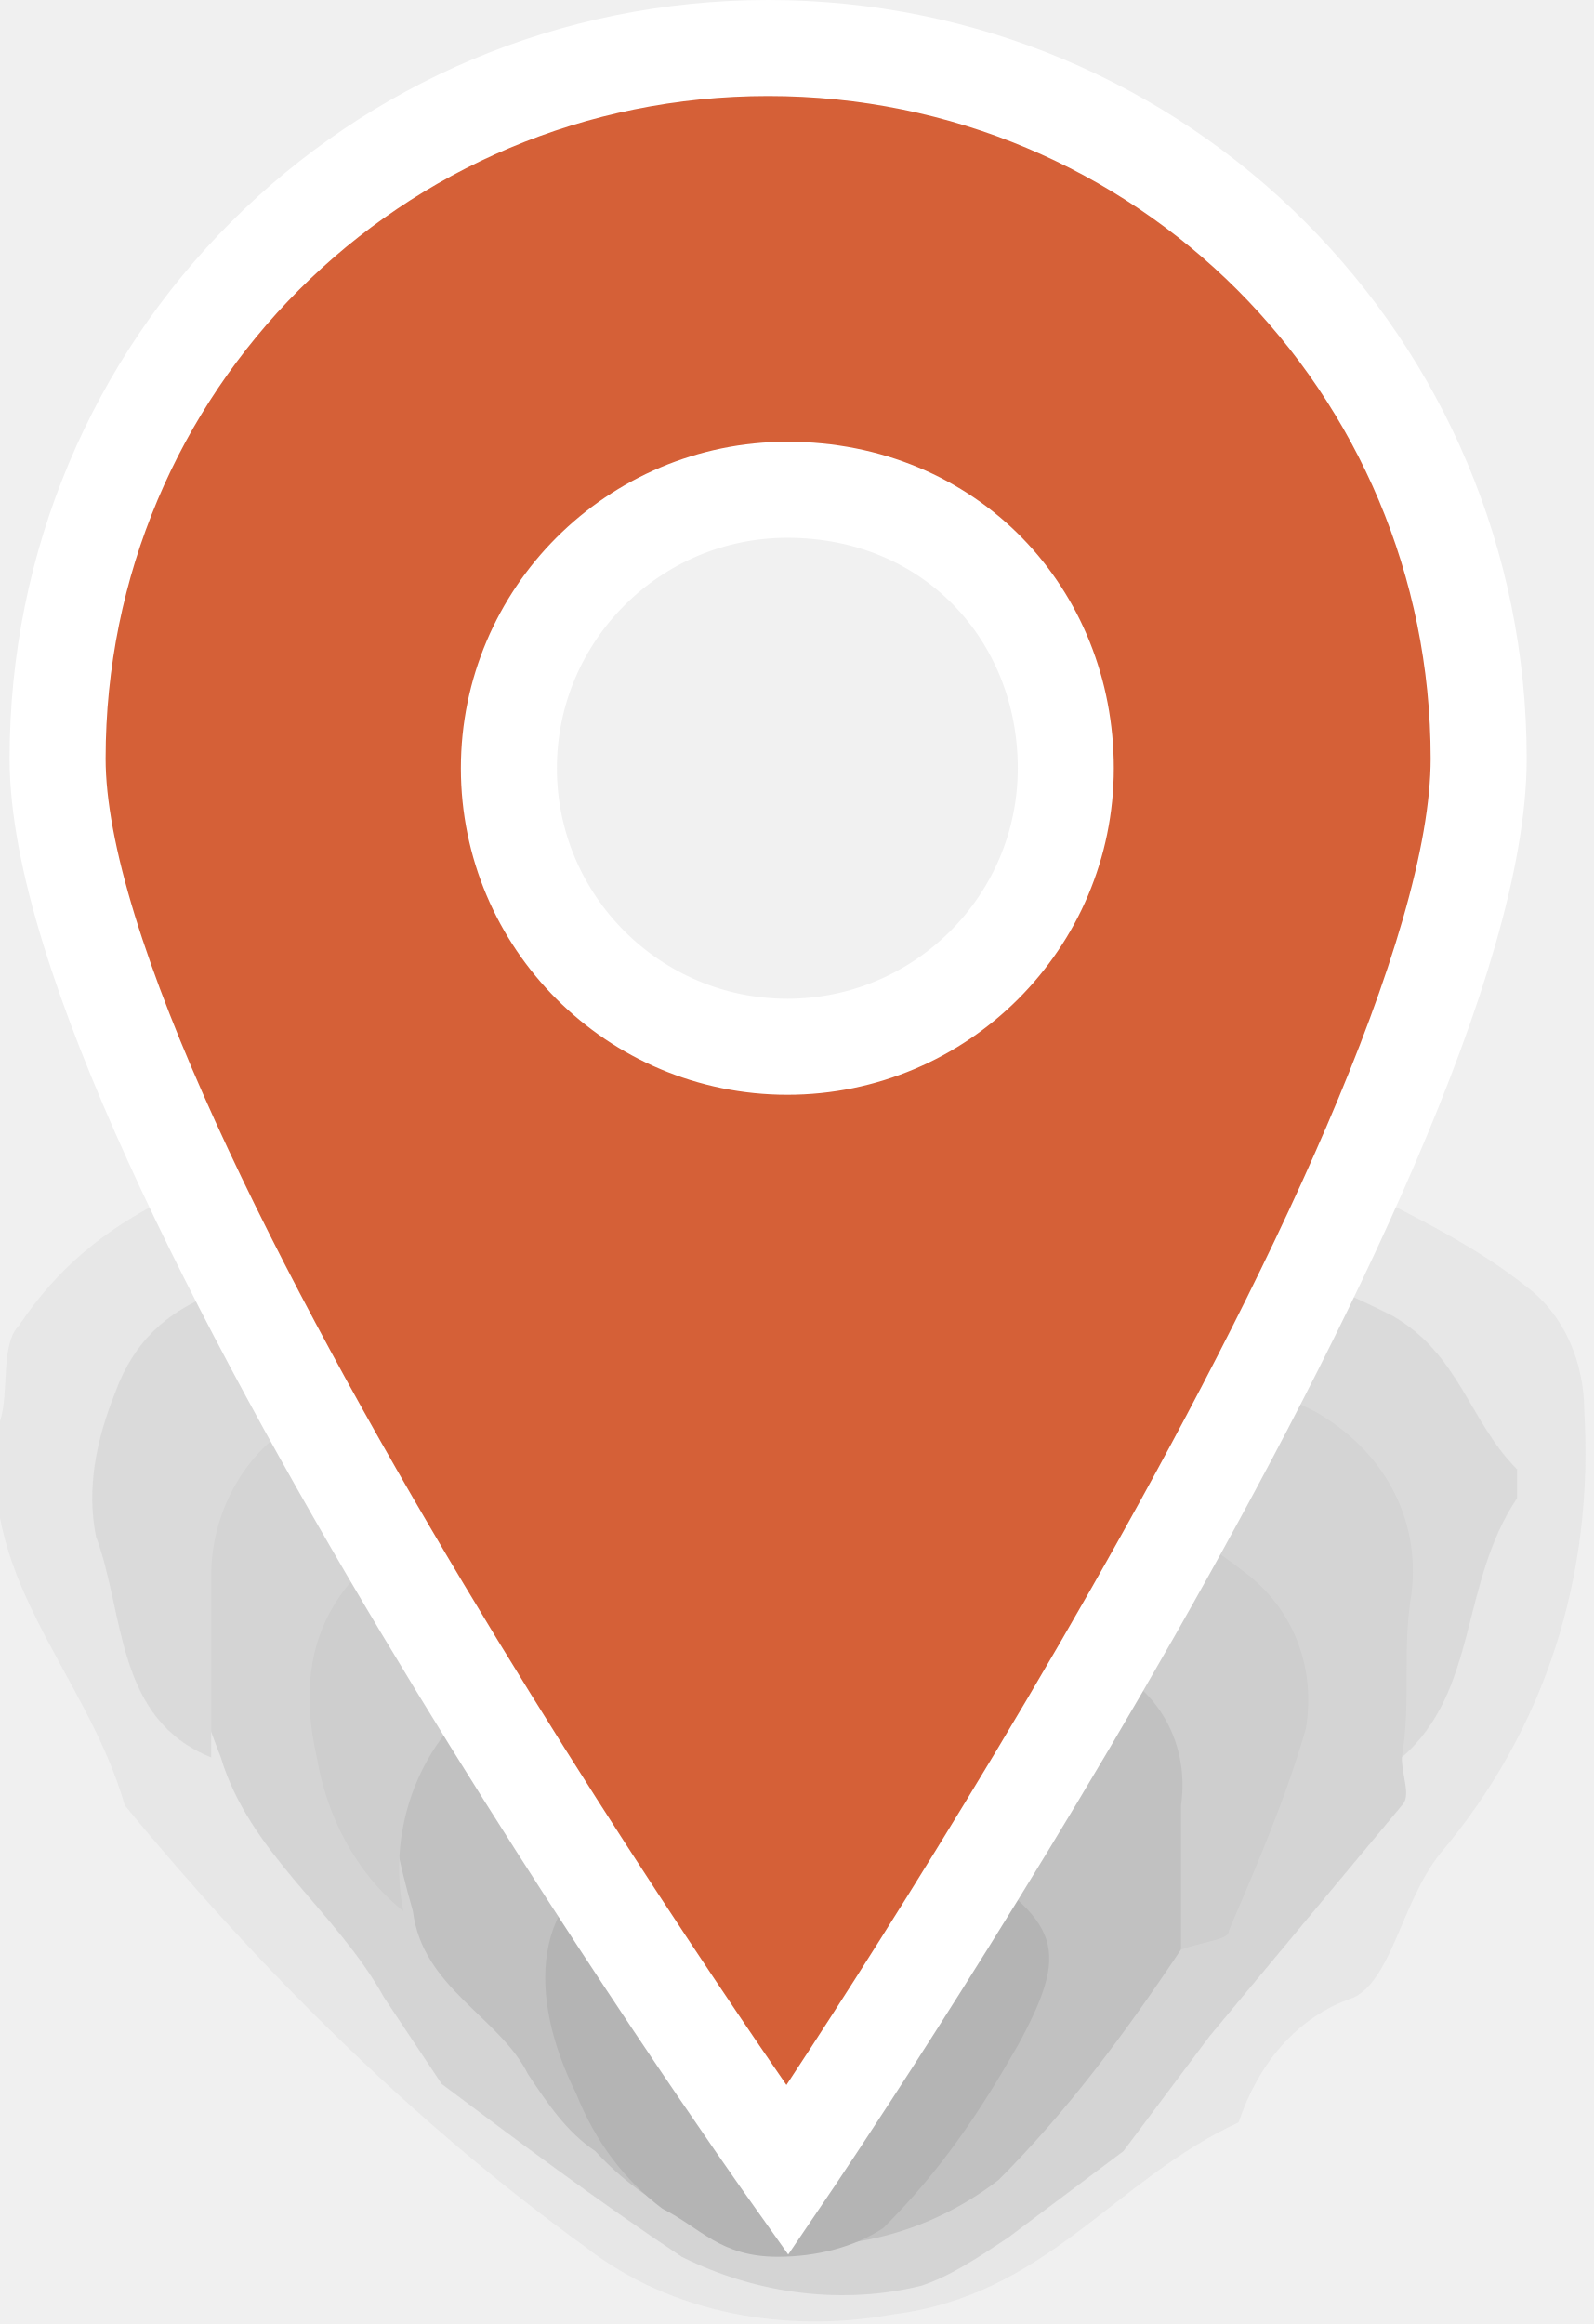
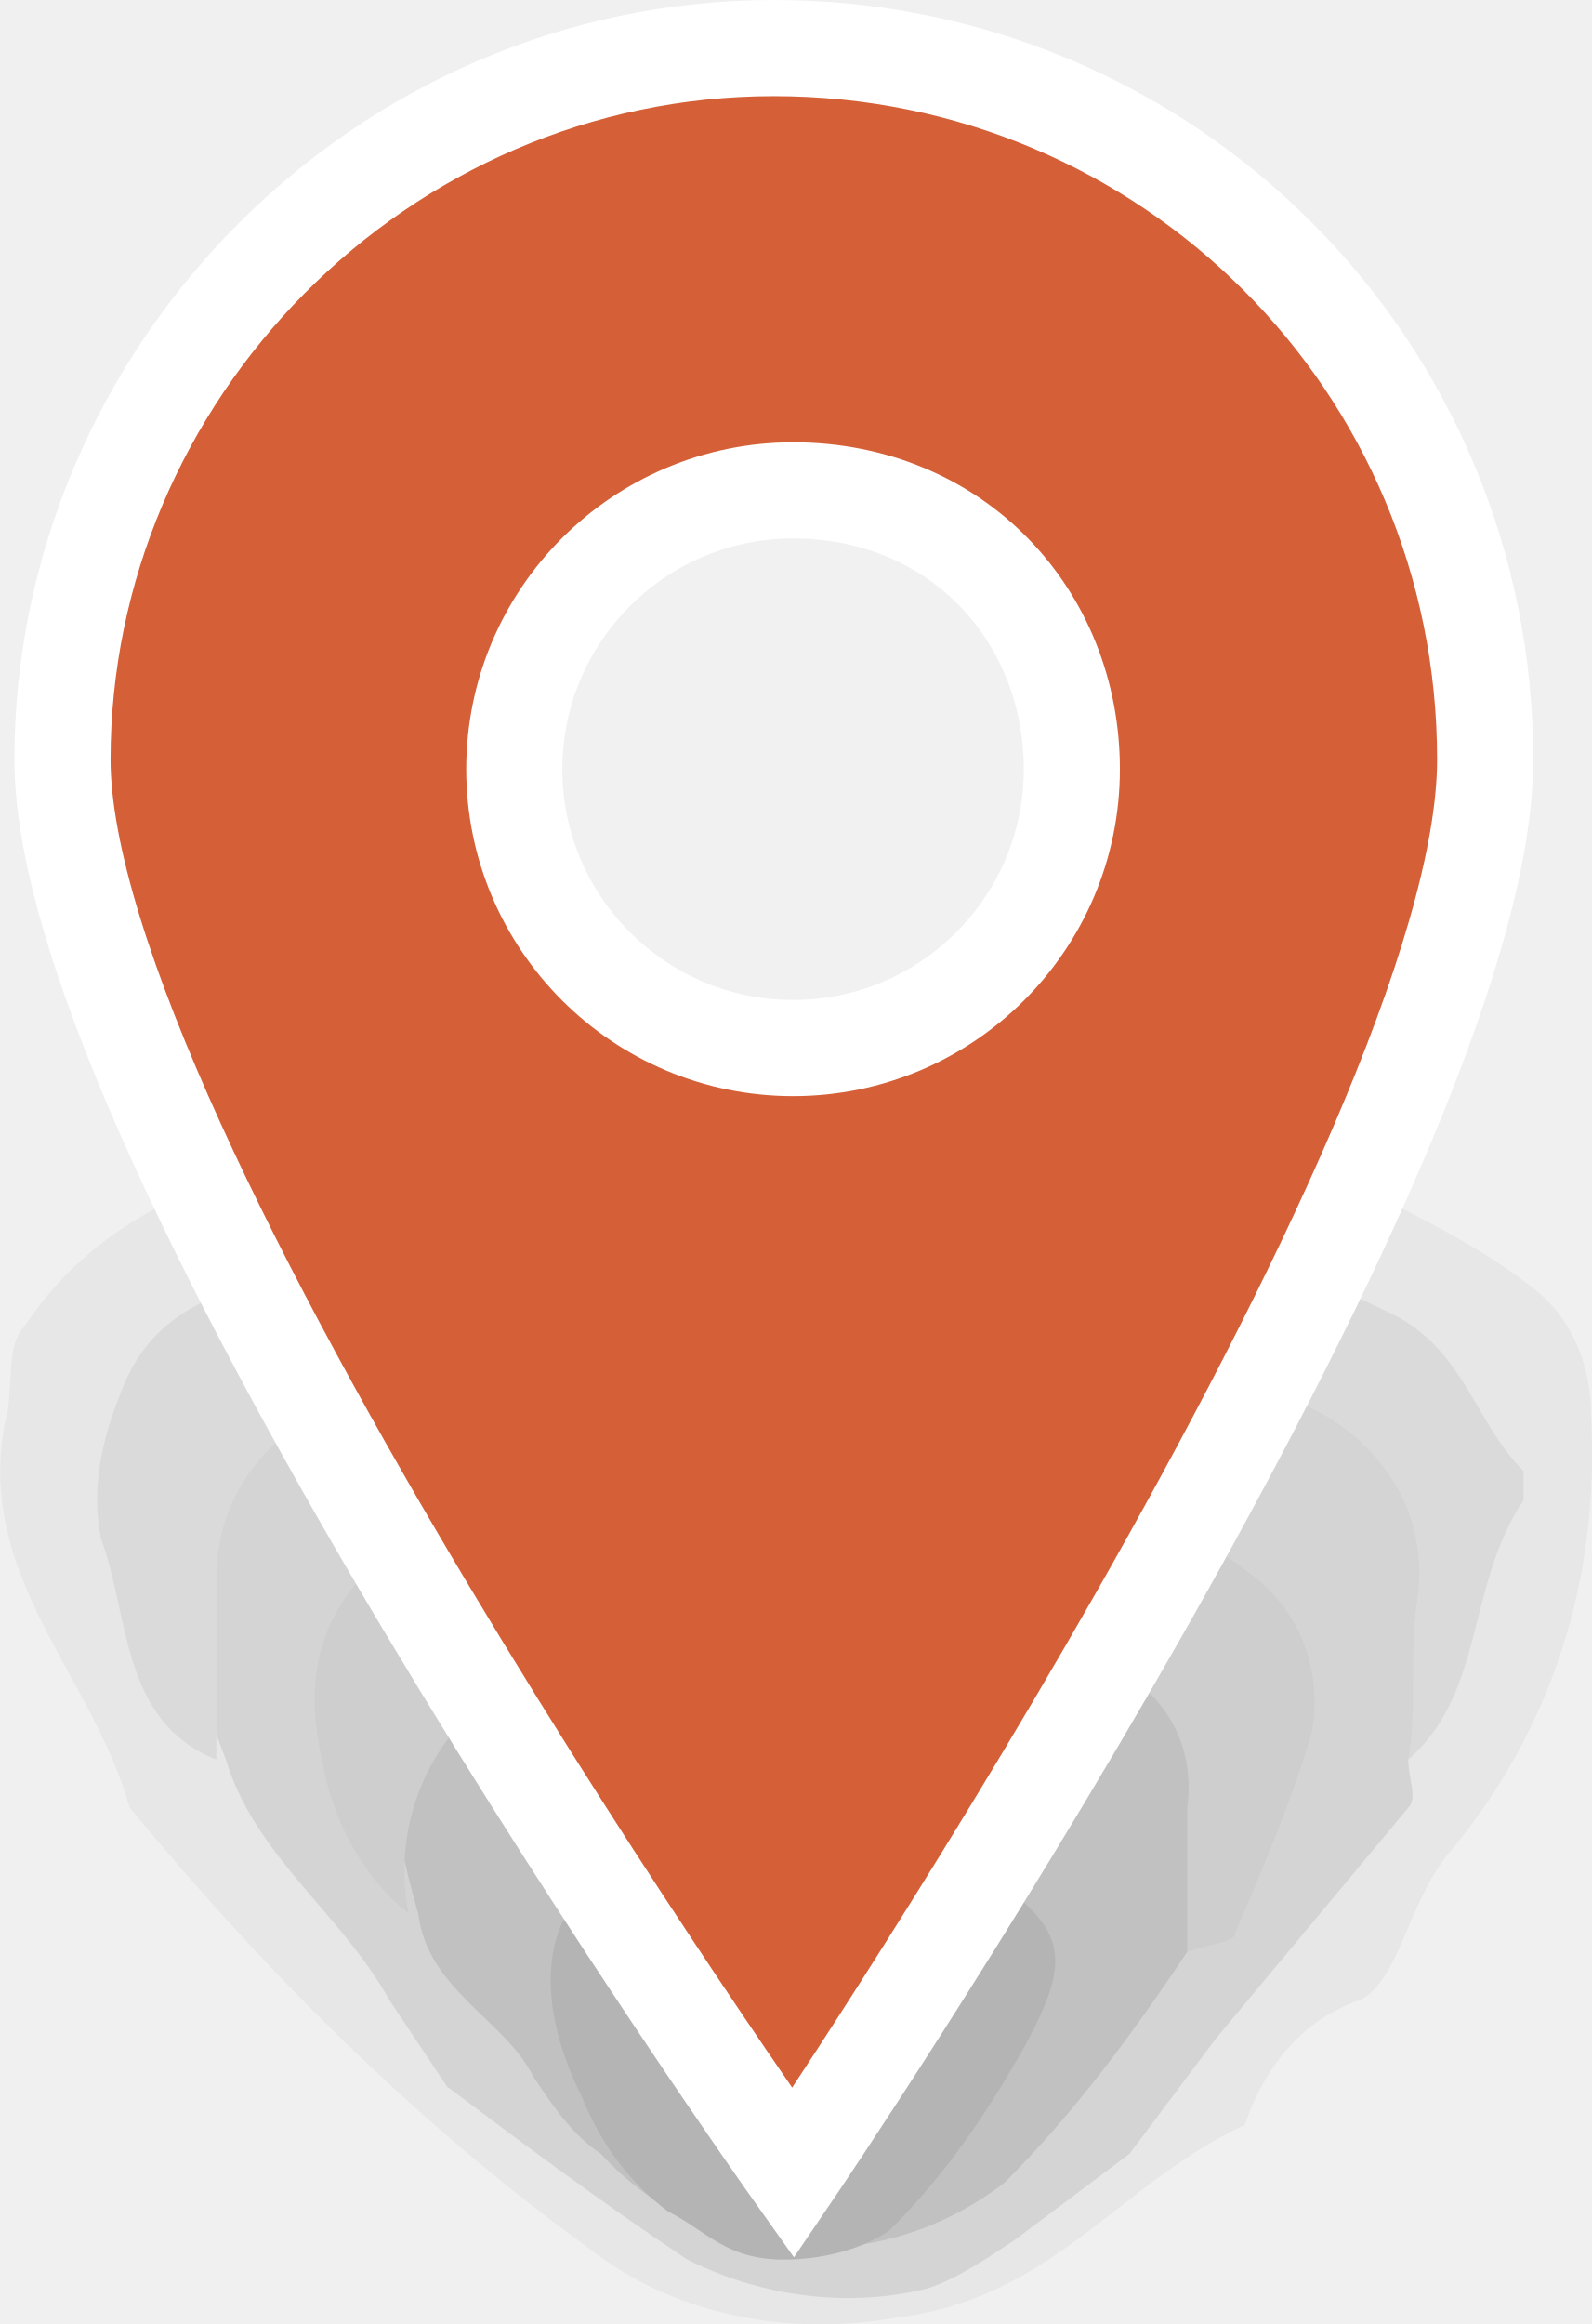
- <svg xmlns="http://www.w3.org/2000/svg" version="1.1" id="Lager_1" x="0px" y="0px" viewBox="0 0 16.6 24.2" style="enable-background:new 0 0 16.6 24.2;" xml:space="preserve">
-   <style type="text/css">
- 	.st0{opacity:0.1;fill:#FFFFFF;enable-background:new    ;}
- 	.st1{opacity:0.25;}
- 	.st2{opacity:0.6;fill:#B3B3B3;enable-background:new    ;}
- 	.st3{fill:#808080;}
- 	.st4{fill:#999999;}
- 	.st5{fill:#333333;}
- 	.st6{fill:#666666;}
- 	.st7{fill:#D56037;stroke:#FFFFFF;stroke-miterlimit:9.99;}
- </style>
-   <circle class="st0" cx="8.2" cy="8" r="2.9" />
-   <g class="st1">
-     <path class="st2" d="M7.8,11.5h1c1.8,0,3.7,0.3,5.4,0.9c0.6,0.3,1.2,0.6,1.7,1c0.4,0.3,0.6,0.8,0.6,1.3c0.1,1.7-0.4,3.3-1.5,4.6   c-0.4,0.5-0.5,1.3-0.9,1.5c-0.6,0.2-1,0.7-1.2,1.3c-1.3,0.6-2,1.8-3.6,2c-1.1,0.2-2.3,0-3.2-0.7c-1.8-1.3-3.4-2.9-4.8-4.6   c-0.4-1.4-1.6-2.4-1.3-4c0.1-0.3,0-0.8,0.2-1c0.4-0.6,0.9-1,1.5-1.3C3.7,11.7,5.8,11.4,7.8,11.5z" />
-     <path class="st3" d="M14.6,18.3c0,0.2,0.1,0.4,0,0.5l-2,2.4c-0.3,0.4-0.6,0.8-0.9,1.2l-1.2,0.9c-0.3,0.2-0.6,0.4-0.9,0.5   c-0.8,0.2-1.7,0.1-2.5-0.3c-0.9-0.6-1.7-1.2-2.5-1.8l-0.6-0.9c-0.5-0.9-1.4-1.5-1.7-2.5c-1.4-3.6-0.1-4.1,2.3-4.8   c2.8-0.8,5.8-0.8,8.5,0.2c1.8,0.6,2.3,1.5,1.8,3.5C14.9,17.6,14.8,18,14.6,18.3z" />
-     <path class="st4" d="M14.6,18.3c0.1-0.6,0-1.1,0.1-1.7c0.1-0.8-0.3-1.5-1-1.9c-1.4-0.7-3-1.2-4.6-1.3c-2-0.1-4,0.3-5.8,1.3   c-0.7,0.3-1.1,1-1.1,1.7v1.9c-1-0.4-0.9-1.5-1.2-2.3c-0.1-0.5,0-1,0.2-1.5c0.4-1.1,1.4-1.1,2.2-1.4c1-0.4,2-0.6,3.1-0.7h3.4   c1.6,0.1,3.2,0.6,4.6,1.3c0.7,0.4,0.8,1.1,1.3,1.6v0.3C15.2,16.5,15.4,17.6,14.6,18.3z" />
-     <path class="st5" d="M12.3,20.3c-0.6,0.9-1.2,1.7-1.9,2.4c-1.3,1-3.1,0.9-4.2-0.3c-0.3-0.2-0.5-0.5-0.7-0.8   c-0.3-0.6-1.1-0.9-1.2-1.7c-0.6-2.1-0.2-2.7,1.7-3.4c1.5-0.5,3.1-0.6,4.6-0.2C12.9,17,13.3,18,12.3,20.3z" />
-     <path class="st6" d="M12.3,20.3v-1.5c0.1-0.7-0.3-1.3-0.9-1.5c-0.9-0.4-1.9-0.2-2.8-0.7c-1,0.4-2.1,0.3-3.1,0.8   c-1,0.4-1.5,1.5-1.3,2.5c-0.5-0.4-0.8-1-0.9-1.6C3,17,3.6,16.2,4.8,15.7c0.6-0.3,1.2-0.5,1.8-0.6c1.1-0.1,2.3-0.1,3.4,0   c1.1,0.1,2.1,0.6,3,1.3c0.5,0.4,0.7,1,0.6,1.6c-0.2,0.7-0.5,1.4-0.8,2.1C12.8,20.2,12.6,20.2,12.3,20.3z" />
-     <path d="M8.3,18.9c0.5-0.1,1.1,0,1.5,0.3c1.2,0.8,1.4,1,0.8,2.1c-0.4,0.7-0.8,1.3-1.4,1.9c-0.3,0.2-0.7,0.3-1.1,0.3   c-0.6,0-0.8-0.3-1.2-0.5c-0.4-0.3-0.7-0.7-0.9-1.2c-0.5-1-0.5-2.1,0.6-2.5C7.2,19,7.8,18.9,8.3,18.9z" />
+ <svg xmlns="http://www.w3.org/2000/svg" id="Lager_1" data-name="Lager 1" width="16.56" height="24.17" viewBox="0 0 16.56 24.17">
+   <defs>
+     <style>
+       .cls-1 {
+         fill: #999;
+       }
+ 
+       .cls-2 {
+         fill: #666;
+       }
+ 
+       .cls-3 {
+         fill: #333;
+       }
+ 
+       .cls-4 {
+         fill: gray;
+       }
+ 
+       .cls-5 {
+         fill: #b3b3b3;
+         opacity: .6;
+       }
+ 
+       .cls-5, .cls-6 {
+         isolation: isolate;
+       }
+ 
+       .cls-7 {
+         fill: #d56037;
+         stroke: #fff;
+         stroke-miterlimit: 9.99;
+       }
+ 
+       .cls-8 {
+         opacity: .25;
+       }
+ 
+       .cls-6 {
+         fill: #fff;
+         opacity: .1;
+       }
+     </style>
+   </defs>
+   <circle class="cls-6" cx="8.25" cy="8" r="2.9" />
+   <g class="cls-8">
+     <path class="cls-5" d="m7.85,11.5h1c1.8,0,3.7.3,5.4.9.6.3,1.2.6,1.7,1,.4.3.6.8.6,1.3.1,1.7-.4,3.3-1.5,4.6-.4.5-.5,1.3-.9,1.5-.6.2-1,.7-1.2,1.3-1.3.6-2,1.8-3.6,2-1.1.2-2.3,0-3.2-.7-1.8-1.3-3.4-2.9-4.8-4.6-.4-1.4-1.6-2.4-1.3-4,.1-.3,0-.8.2-1,.4-.6.9-1,1.5-1.3,2-.8,4.1-1.1,6.1-1Z" />
+     <path class="cls-4" d="m14.65,18.3c0,.2.1.4,0,.5l-2,2.4c-.3.4-.6.8-.9,1.2l-1.2.9c-.3.2-.6.4-.9.5-.8.2-1.7.1-2.5-.3-.9-.6-1.7-1.2-2.5-1.8l-.6-.9c-.5-.9-1.4-1.5-1.7-2.5-1.4-3.6-.1-4.1,2.3-4.8,2.8-.8,5.8-.8,8.5.2,1.8.6,2.3,1.5,1.8,3.5,0,.4-.1.8-.3,1.1Z" />
+     <path class="cls-1" d="m14.65,18.3c.1-.6,0-1.1.1-1.7.1-.8-.3-1.5-1-1.9-1.4-.7-3-1.2-4.6-1.3-2-.1-4,.3-5.8,1.3-.7.3-1.1,1-1.1,1.7v1.9c-1-.4-.9-1.5-1.2-2.3-.1-.5,0-1,.2-1.5.4-1.1,1.4-1.1,2.2-1.4,1-.4,2-.6,3.1-.7h3.4c1.6.1,3.2.6,4.6,1.3.7.4.8,1.1,1.3,1.6v.3c-.6.9-.4,2-1.2,2.7Z" />
+     <path class="cls-3" d="m12.35,20.3c-.6.9-1.2,1.7-1.9,2.4-1.3,1-3.1.9-4.2-.3-.3-.2-.5-.5-.7-.8-.3-.6-1.1-.9-1.2-1.7-.6-2.1-.2-2.7,1.7-3.4,1.5-.5,3.1-.6,4.6-.2,2.3.7,2.7,1.7,1.7,4Z" />
+     <path class="cls-2" d="m12.35,20.3v-1.5c.1-.7-.3-1.3-.9-1.5-.9-.4-1.9-.2-2.8-.7-1,.4-2.1.3-3.1.8-1,.4-1.5,1.5-1.3,2.5-.5-.4-.8-1-.9-1.6-.3-1.3.3-2.1,1.5-2.6.6-.3,1.2-.5,1.8-.6,1.1-.1,2.3-.1,3.4,0,1.1.1,2.1.6,3,1.3.5.4.7,1,.6,1.6-.2.7-.5,1.4-.8,2.1,0,.1-.2.1-.5.2Z" />
+     <path d="m8.35,18.9c.5-.1,1.1,0,1.5.3,1.2.8,1.4,1,.8,2.1-.4.7-.8,1.3-1.4,1.9-.3.2-.7.3-1.1.3-.6,0-.8-.3-1.2-.5-.4-.3-.7-.7-.9-1.2-.5-1-.5-2.1.6-2.5.6-.3,1.2-.4,1.7-.4Z" />
  </g>
-   <path class="st7" d="M15.4,7.9c0,4.1-7.2,14.7-7.2,14.7S0.6,11.9,0.6,7.9c0-4.1,3.3-7.4,7.4-7.4C12.1,0.5,15.4,3.8,15.4,7.9z   M8.2,5.1C6.6,5.1,5.3,6.4,5.3,8s1.3,2.9,2.9,2.9s2.9-1.3,2.9-2.9l0,0l0,0C11.1,6.4,9.9,5.1,8.2,5.1z" />
+   <path class="cls-7" d="m15.45,7.9c0,4.1-7.2,14.7-7.2,14.7,0,0-7.6-10.7-7.6-14.7S3.95.5,8.05.5s7.4,3.3,7.4,7.4Zm-7.2-2.8c-1.6,0-2.9,1.3-2.9,2.9s1.3,2.9,2.9,2.9,2.9-1.3,2.9-2.9h0c0-1.6-1.2-2.9-2.9-2.9Z" />
</svg>
